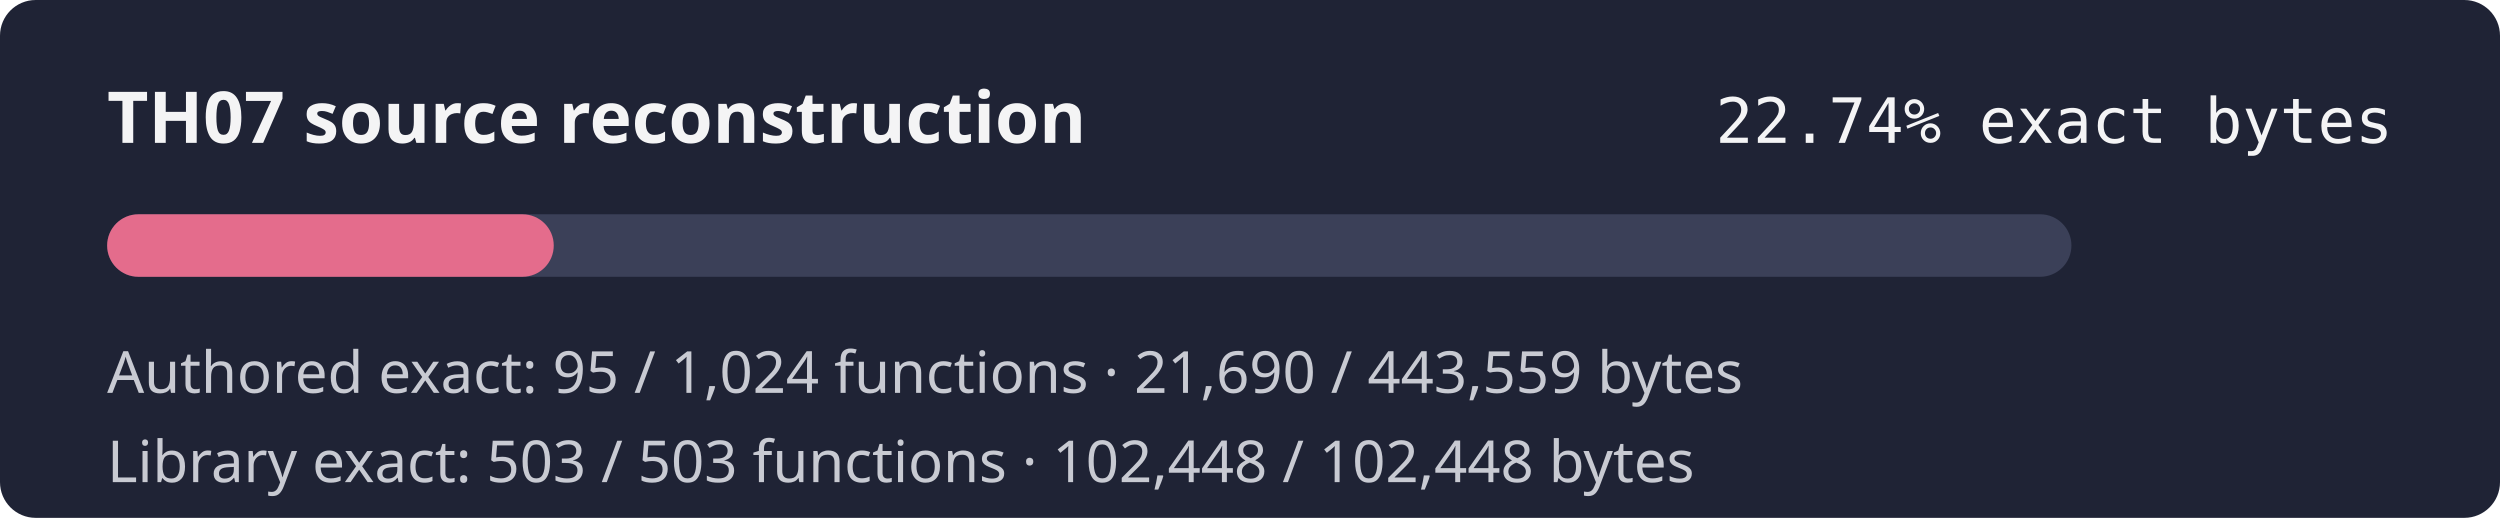
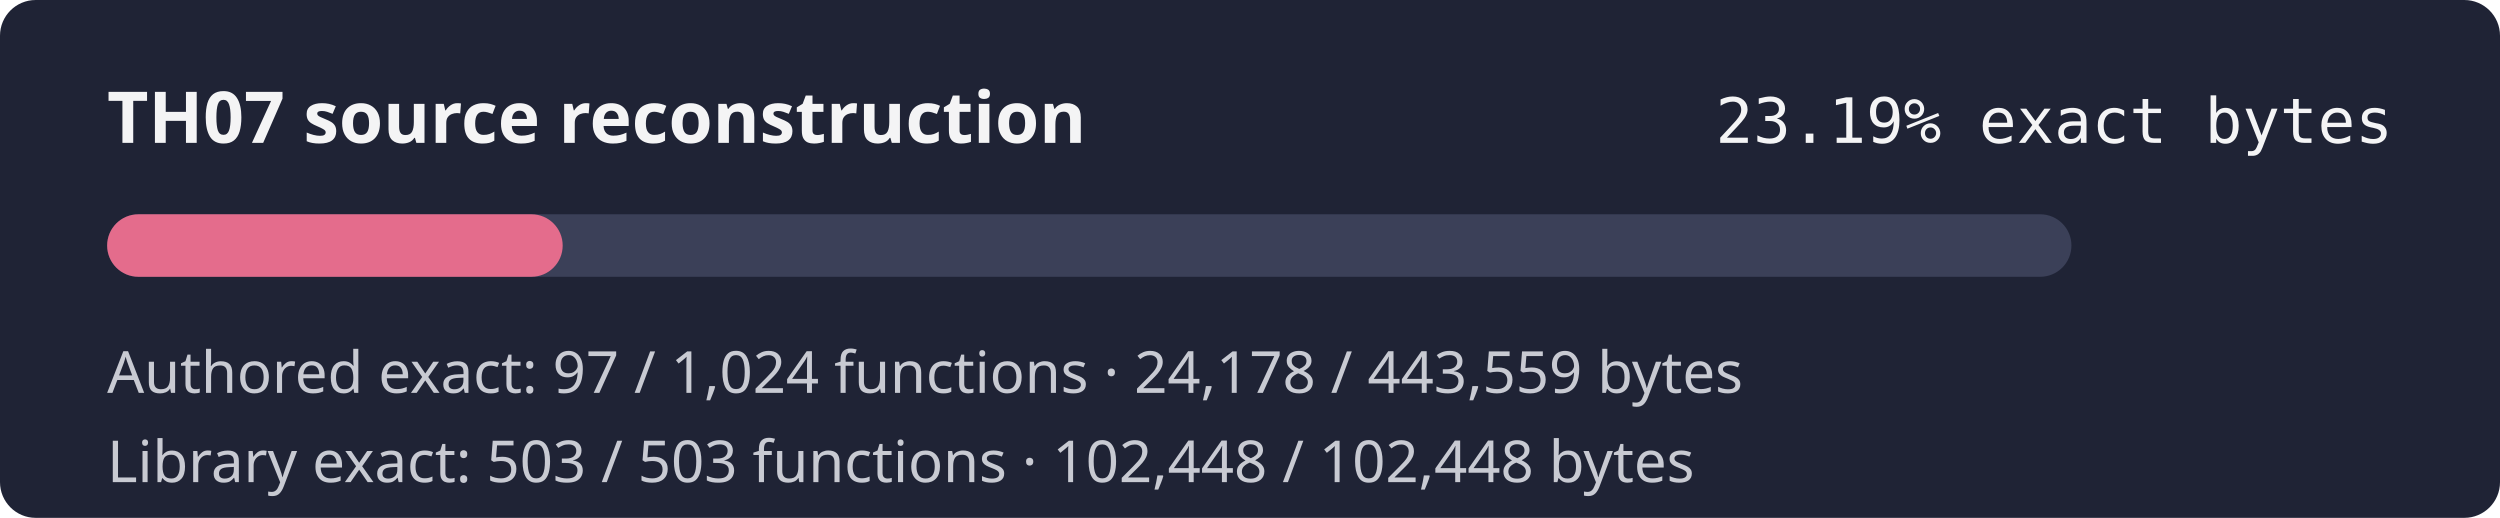
- <svg xmlns="http://www.w3.org/2000/svg" width="560" height="116" role="img" aria-label="TH07 reconstruction progress 22.74% by bytes">
+ <svg xmlns="http://www.w3.org/2000/svg" width="560" height="116" role="img" aria-label="TH07 reconstruction progress 23.19% by bytes">
  <rect width="560" height="116" rx="8" fill="#1f2335" />
  <text x="24" y="32" fill="#f4f4f5" font-family="sans-serif" font-size="16" font-weight="600">TH07 source reconstruction</text>
-   <text x="536" y="32" fill="#f4f4f5" text-anchor="end" font-family="monospace" font-size="14">22.74% exact bytes</text>
+   <text x="536" y="32" fill="#f4f4f5" text-anchor="end" font-family="monospace" font-size="14">23.19% exact bytes</text>
  <rect x="24" y="48" width="440" height="14" rx="7" fill="#3b4058" />
-   <rect x="24" y="48" width="100.04" height="14" rx="7" fill="#e46c8c" />
-   <text x="24" y="88" fill="#c8cad2" font-family="sans-serif" font-size="13">Authored exact: 95 / 1,024 functions · 21,690 / 443,559 bytes</text>
+   <rect x="24" y="48" width="102.04" height="14" rx="7" fill="#e46c8c" />
+   <text x="24" y="88" fill="#c8cad2" font-family="sans-serif" font-size="13">Authored exact: 97 / 1,024 functions · 24,178 / 443,559 bytes</text>
  <text x="24" y="108" fill="#c8cad2" font-family="sans-serif" font-size="13">Library exact: 503 / 503 functions · 102,448 / 102,448 bytes</text>
</svg>
